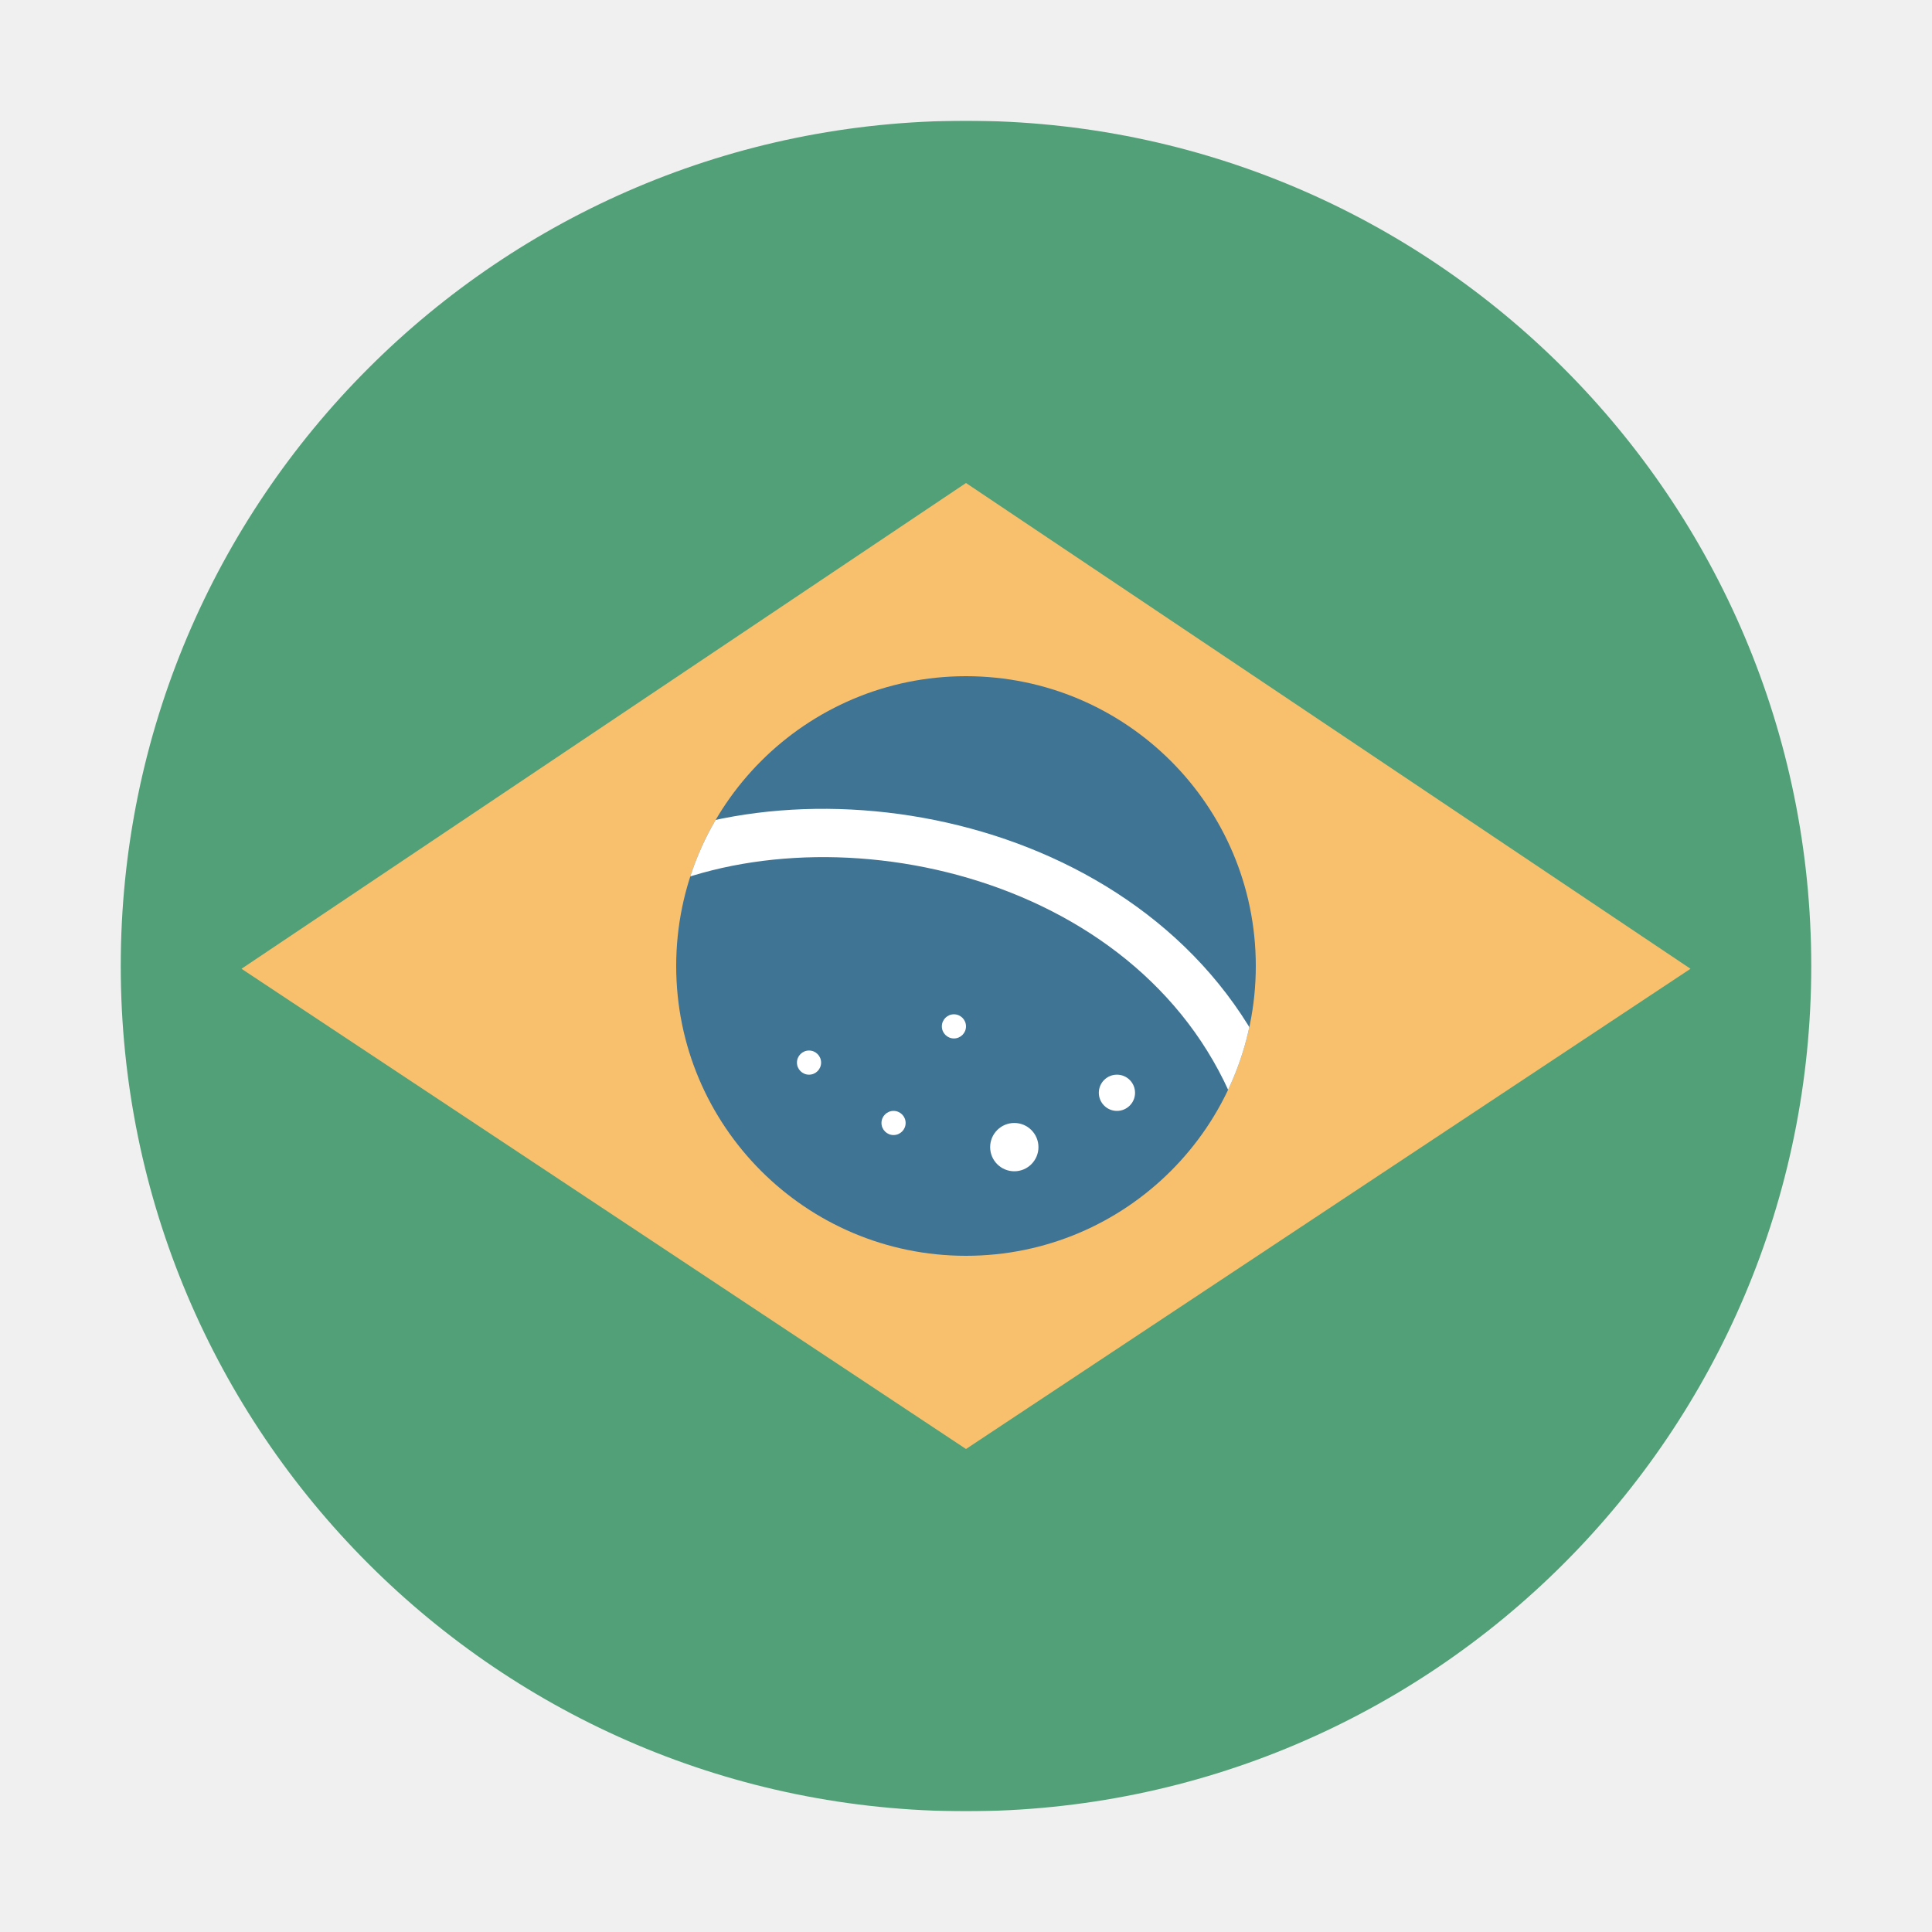
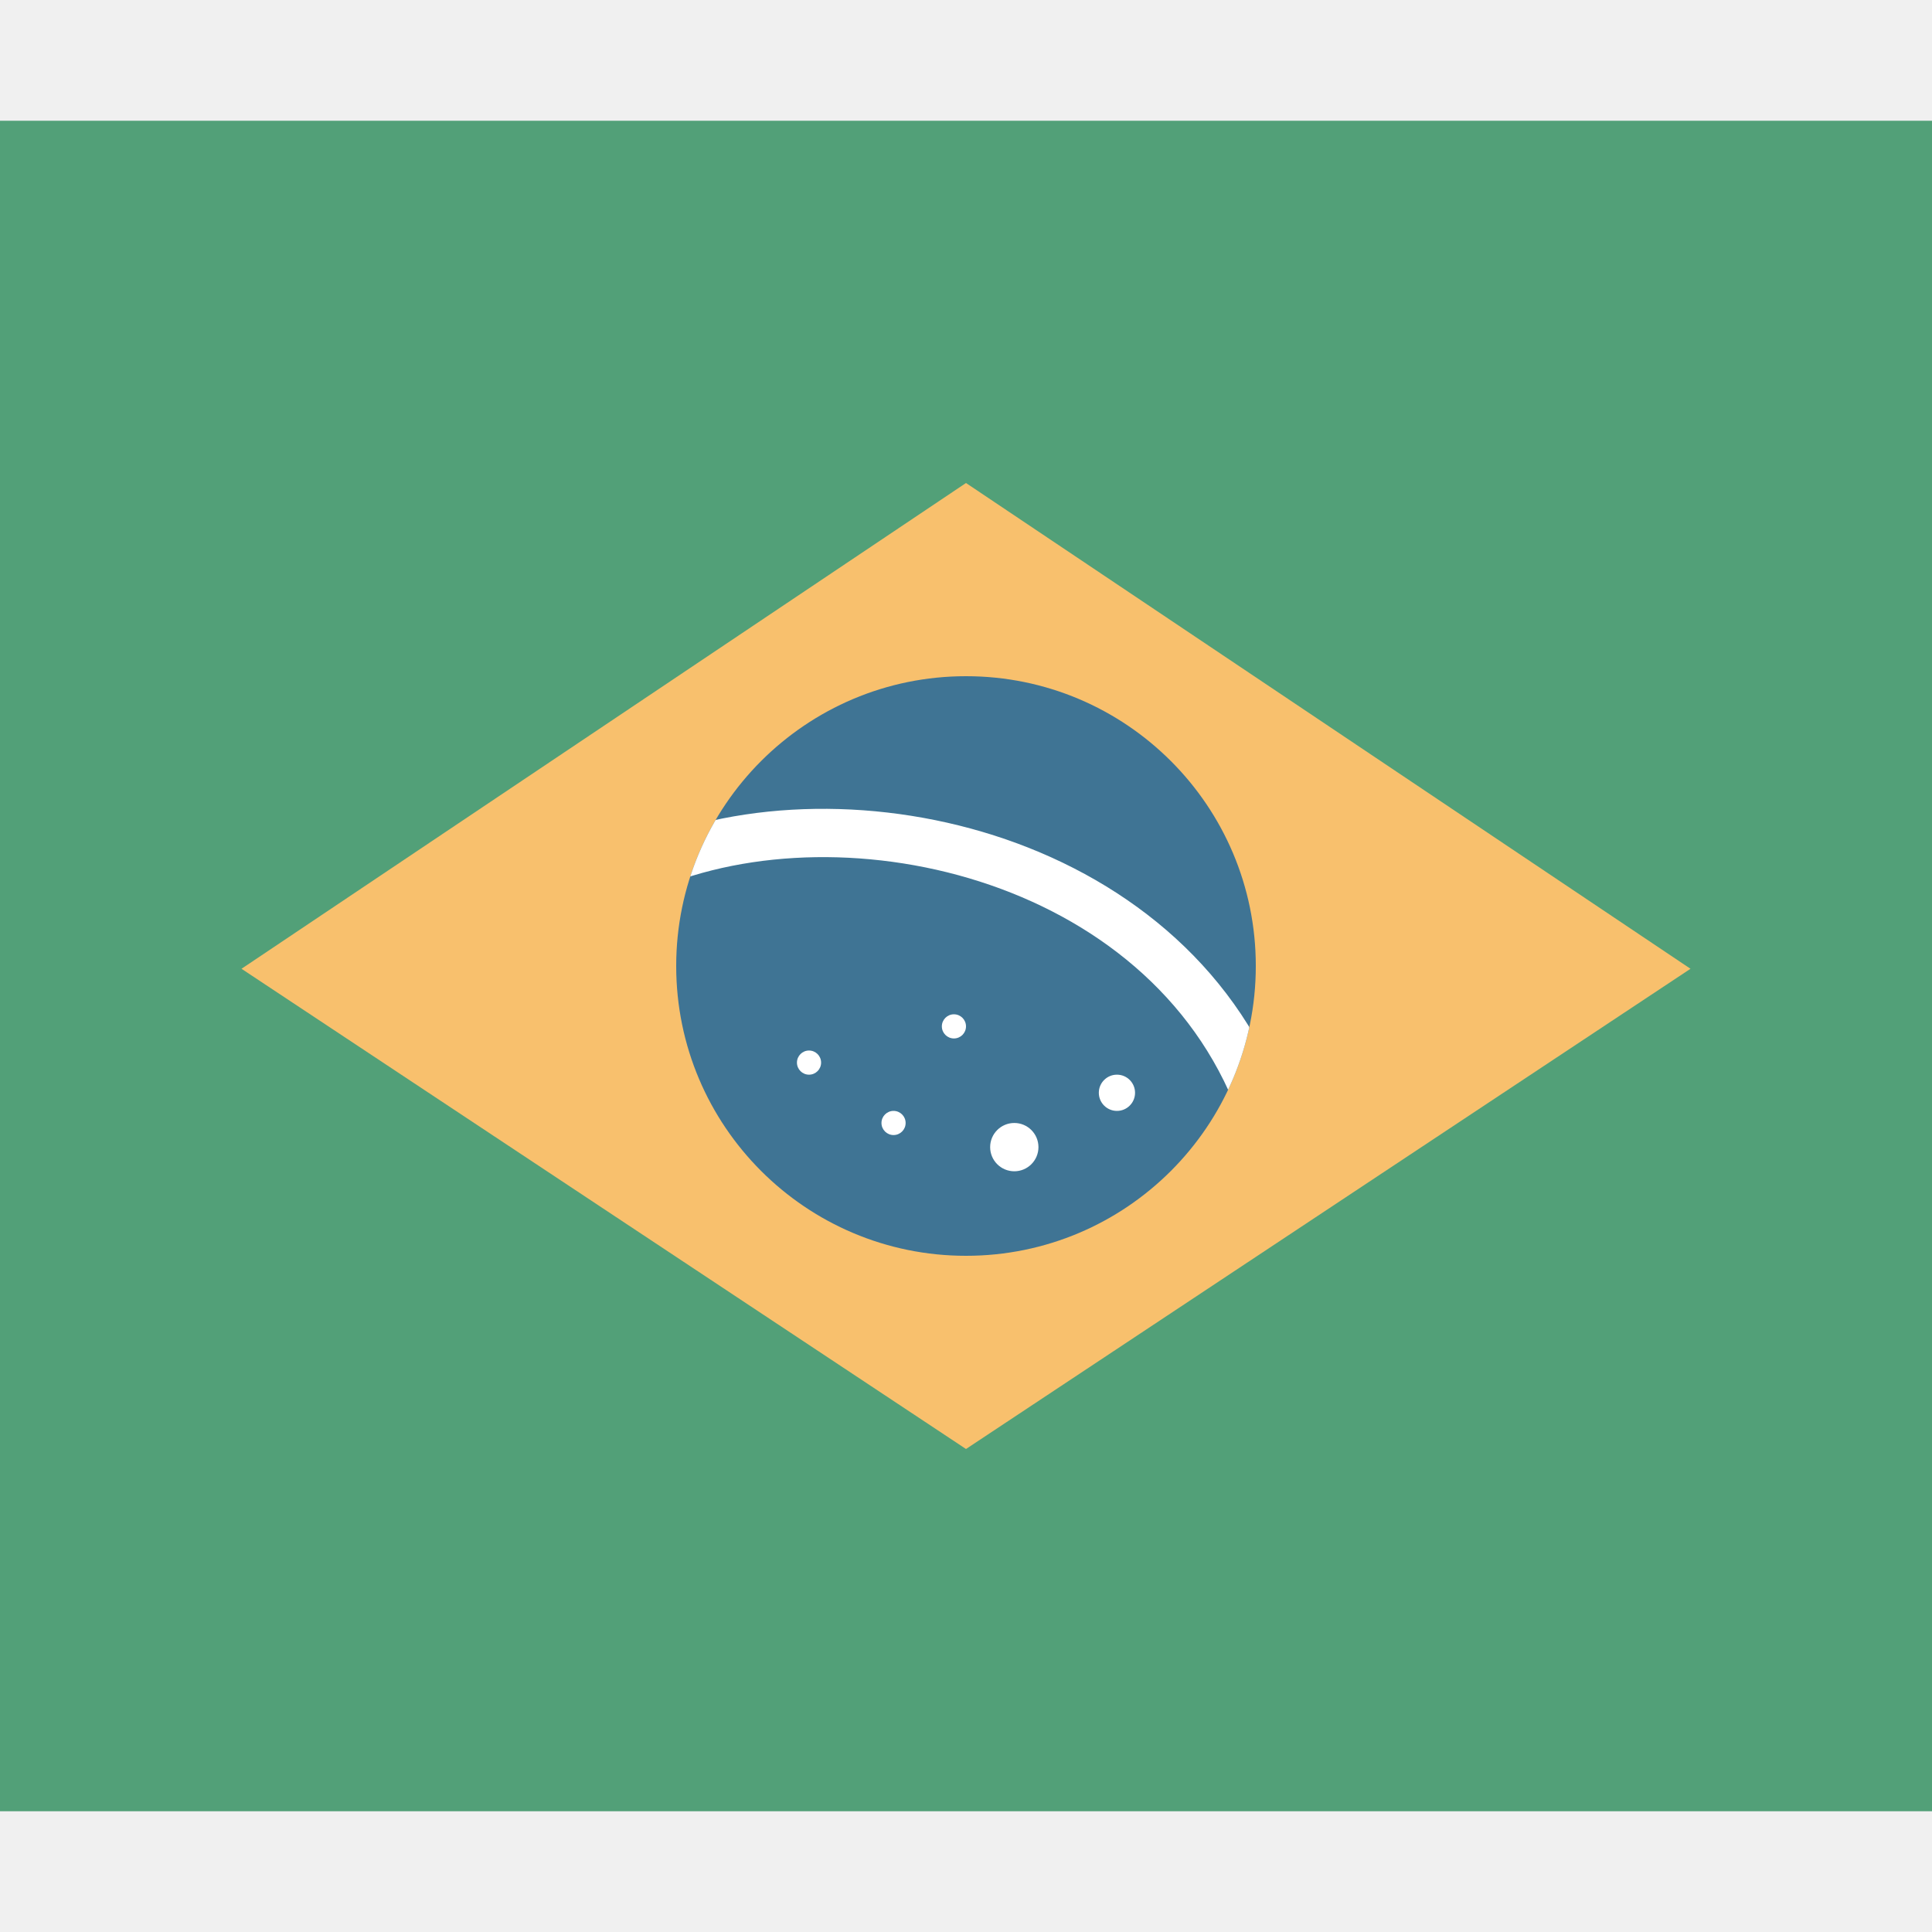
<svg xmlns="http://www.w3.org/2000/svg" width="48" height="48" viewBox="0 0 48 48" fill="none">
-   <mask id="mask0" mask-type="alpha" maskUnits="userSpaceOnUse" x="3" y="3" width="42" height="42">
-     <circle cx="24" cy="24" r="21" fill="white" />
+   <path d="M-2.25 3H50.25V45H-2.25V3Z" fill="#52A078" />
+   <path d="M24 12L6 24.069L24 36L42 24.069L24 12Z" fill="#F8C06D" />
+   <circle cx="24" cy="24" r="7.2" fill="#3F7494" />
+   <mask id="mask1" mask-type="alpha" maskUnits="userSpaceOnUse" x="16" y="16" width="16" height="16">
+     <circle cx="24" cy="24" r="7.2" fill="#3F7494" />
  </mask>
-   <g mask="url(#mask0)">
-     <path d="M-2.25 3H50.25V45H-2.25V3Z" fill="#52A078" />
-     <path d="M24 12L6 24.069L24 36L42 24.069L24 12Z" fill="#F8C06D" />
-     <circle cx="24" cy="24" r="7.2" fill="#3F7494" />
-     <mask id="mask1" mask-type="alpha" maskUnits="userSpaceOnUse" x="16" y="16" width="16" height="16">
-       <circle cx="24" cy="24" r="7.2" fill="#3F7494" />
-     </mask>
-     <g mask="url(#mask1)">
-       <path fill-rule="evenodd" clip-rule="evenodd" d="M24.073 21.819C21.212 20.974 18.11 21.166 15.868 22.287L15.332 21.213C17.89 19.934 21.312 19.752 24.414 20.669C27.524 21.588 30.394 23.64 31.754 26.92L30.646 27.38C29.456 24.511 26.925 22.662 24.073 21.819Z" fill="white" />
-     </g>
-     <ellipse cx="20.1" cy="26.4" rx="0.3" ry="0.3" fill="white" />
-     <ellipse cx="25.2" cy="28.5" rx="0.6" ry="0.6" fill="white" />
-     <ellipse cx="22.2" cy="27.9" rx="0.3" ry="0.3" fill="white" />
-     <ellipse cx="27.75" cy="27.15" rx="0.45" ry="0.45" fill="white" />
-     <ellipse cx="23.7" cy="25.5" rx="0.3" ry="0.3" fill="white" />
+   <g mask="url(#mask1)">
+     <path fill-rule="evenodd" clip-rule="evenodd" d="M24.073 21.819C21.212 20.974 18.11 21.166 15.868 22.287L15.332 21.213C17.89 19.934 21.312 19.752 24.414 20.669C27.524 21.588 30.394 23.64 31.754 26.92L30.646 27.38C29.456 24.511 26.925 22.662 24.073 21.819Z" fill="white" />
  </g>
+   <ellipse cx="20.1" cy="26.4" rx="0.3" ry="0.3" fill="white" />
+   <ellipse cx="25.2" cy="28.5" rx="0.6" ry="0.6" fill="white" />
+   <ellipse cx="22.2" cy="27.9" rx="0.3" ry="0.3" fill="white" />
+   <ellipse cx="27.75" cy="27.15" rx="0.45" ry="0.45" fill="white" />
+   <ellipse cx="23.7" cy="25.5" rx="0.3" ry="0.3" fill="white" />
</svg>
